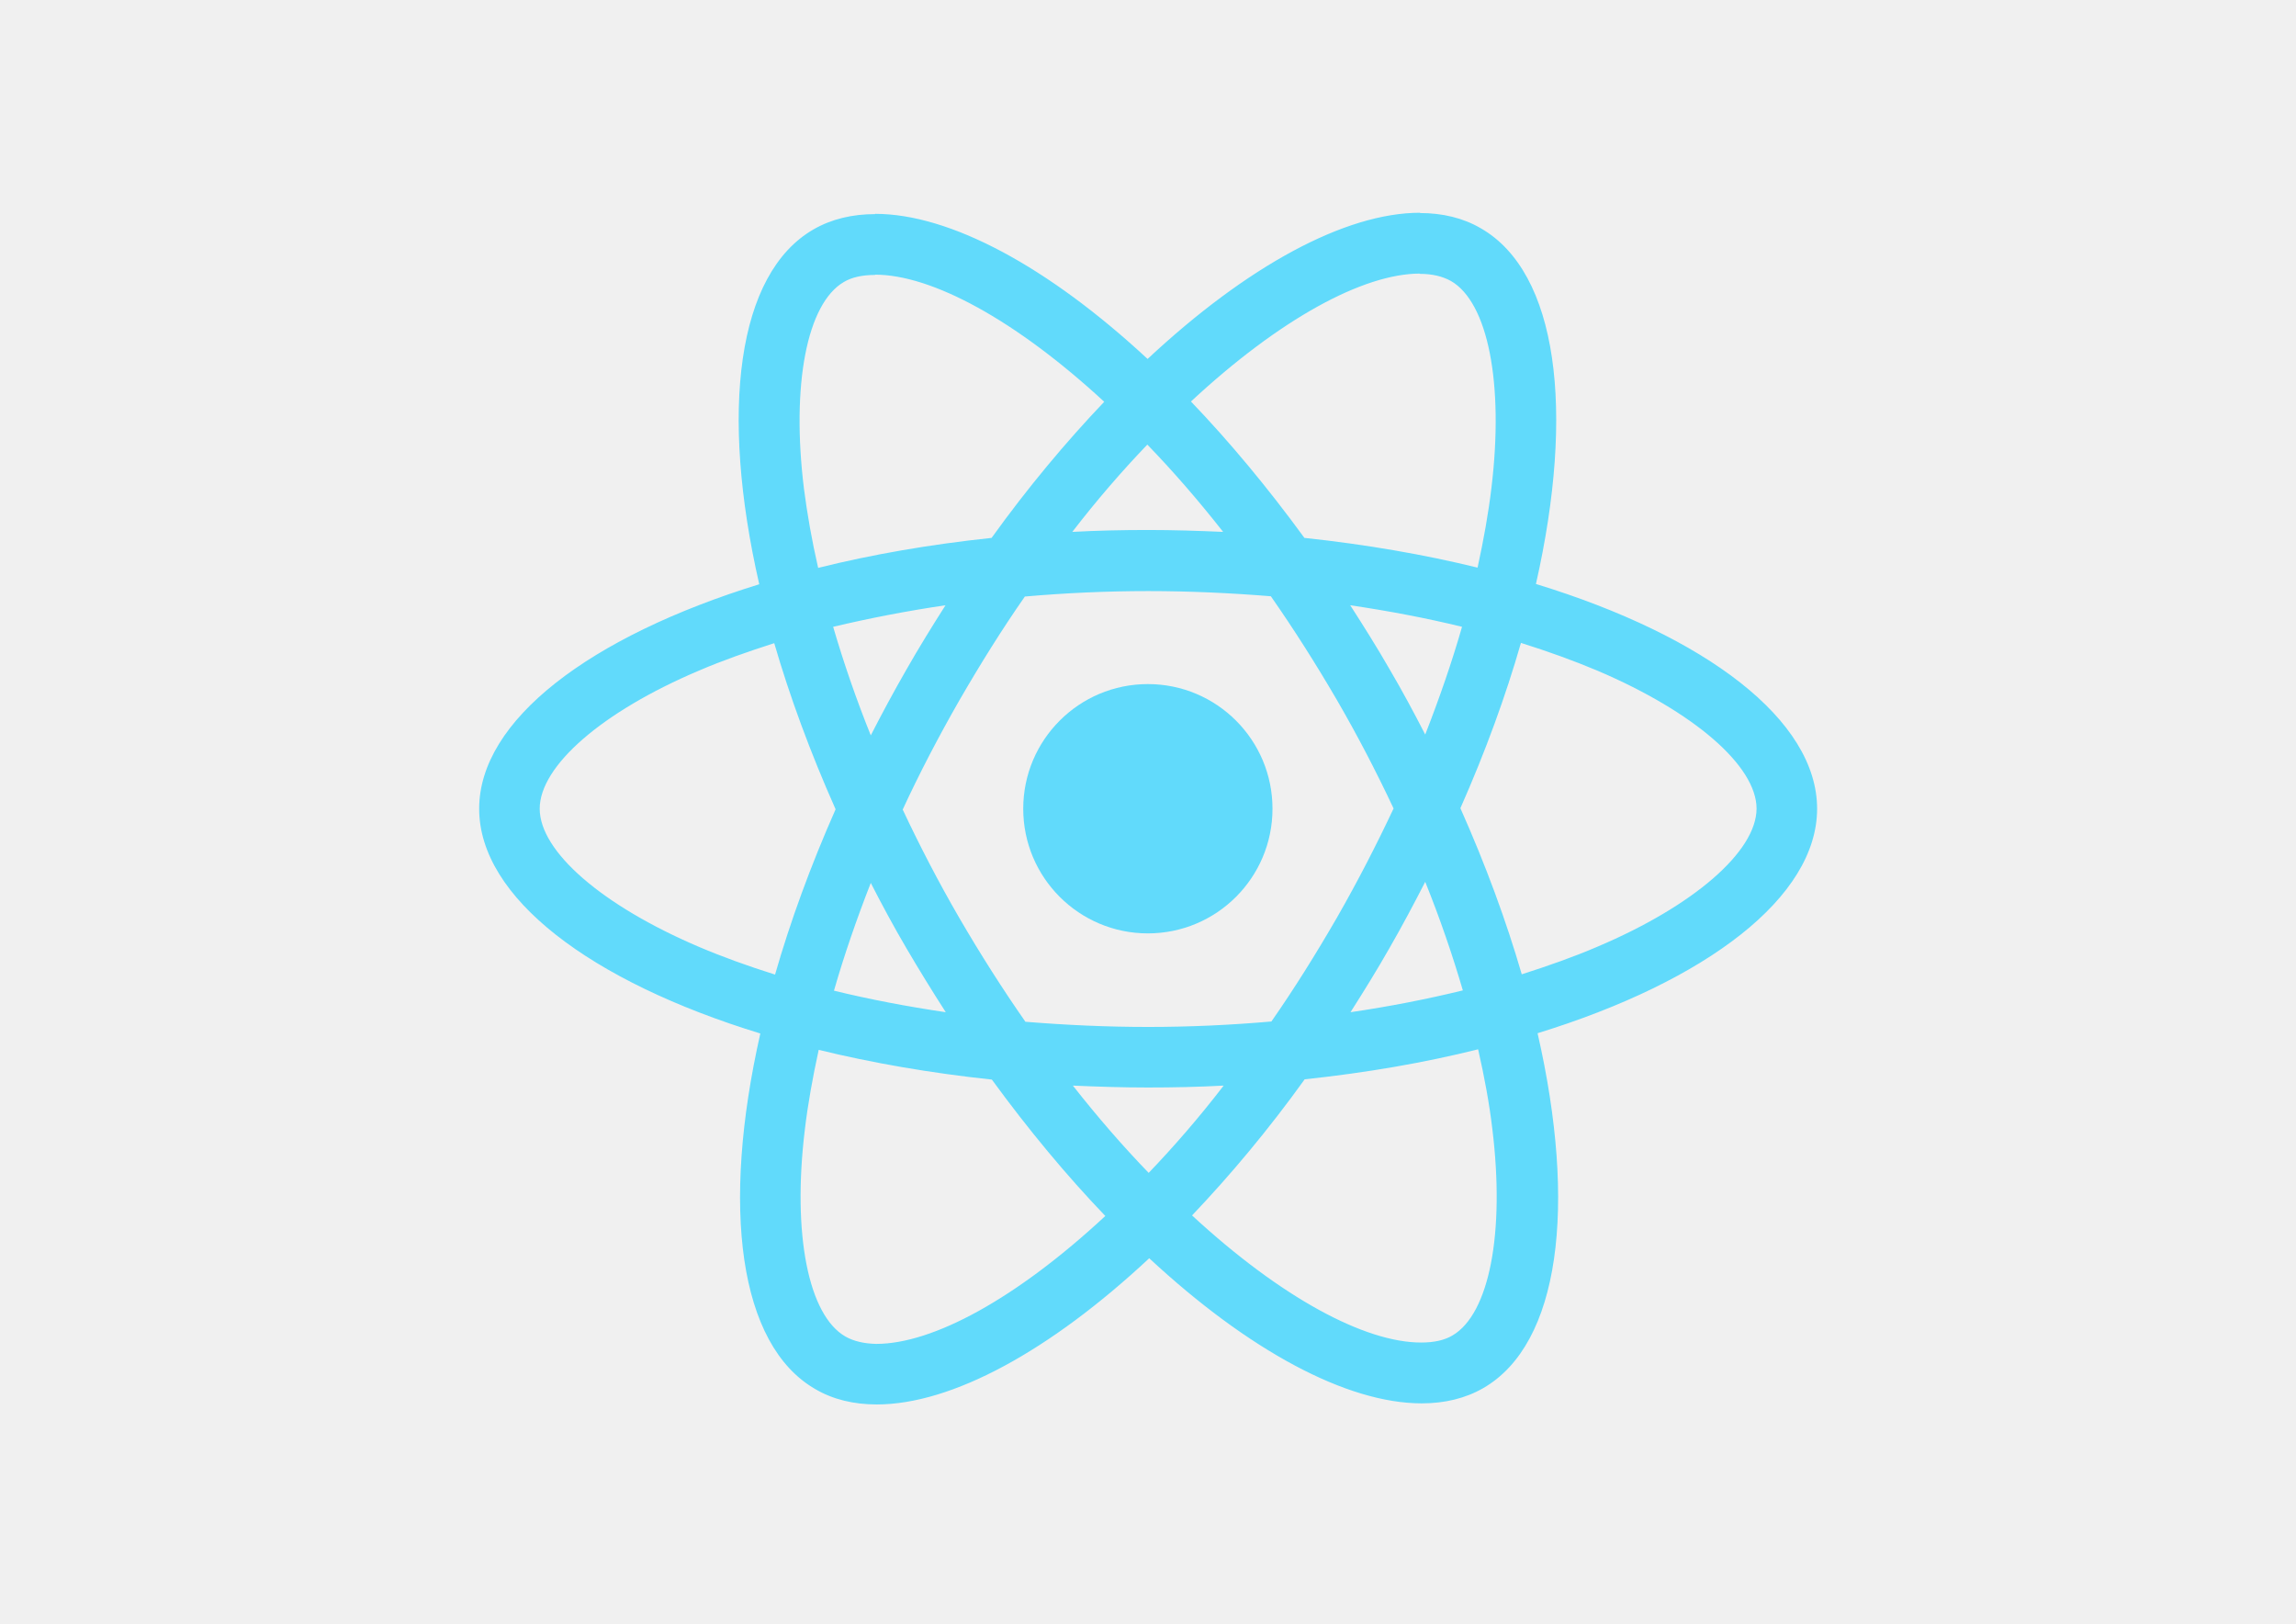
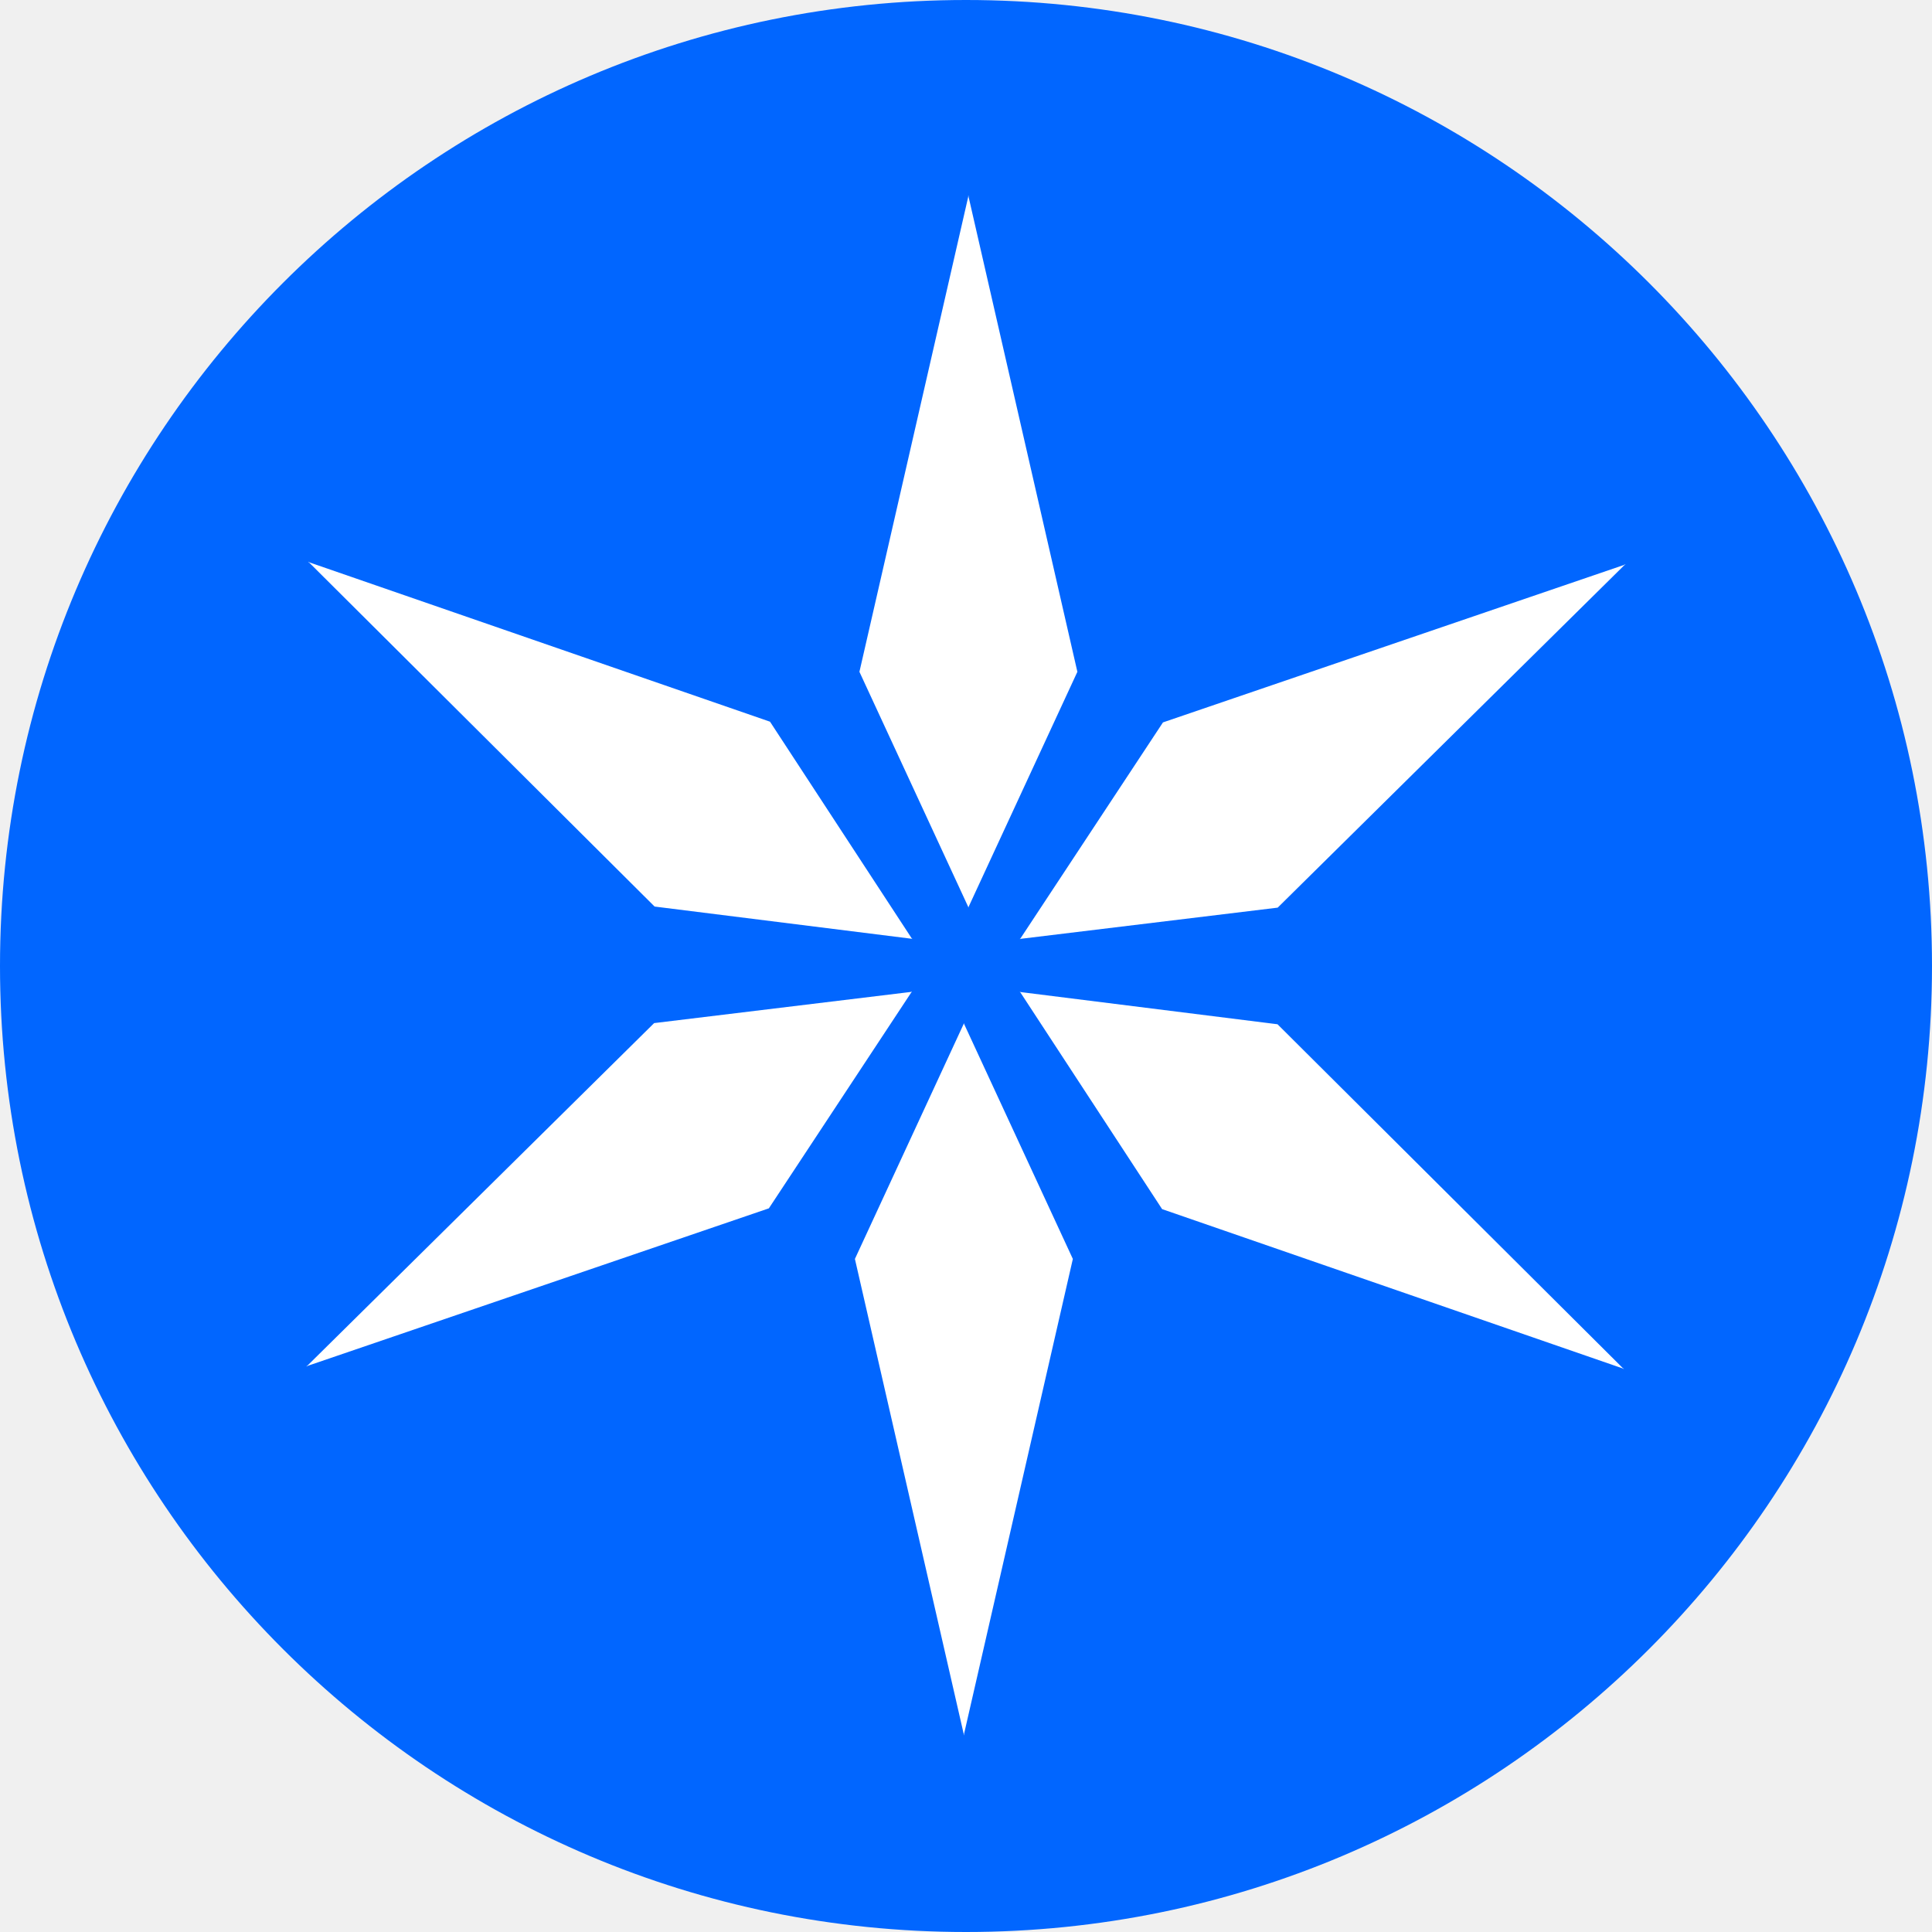
- <svg xmlns="http://www.w3.org/2000/svg" viewBox="0 0 841.9 595.3">
-   <g fill="#61DAFB">
-     <path d="M666.3 296.5c0-32.5-40.7-63.3-103.1-82.4 14.4-63.6 8-114.2-20.2-130.4-6.5-3.8-14.1-5.6-22.4-5.6v22.3c4.6 0 8.3.9 11.4 2.6 13.6 7.8 19.5 37.5 14.9 75.7-1.1 9.4-2.9 19.3-5.1 29.4-19.6-4.8-41-8.5-63.5-10.9-13.5-18.5-27.5-35.3-41.6-50 32.6-30.3 63.2-46.9 84-46.9V78c-27.5 0-63.5 19.6-99.9 53.6-36.4-33.8-72.4-53.2-99.9-53.2v22.3c20.7 0 51.4 16.5 84 46.6-14 14.7-28 31.4-41.3 49.9-22.6 2.4-44 6.1-63.6 11-2.3-10-4-19.7-5.2-29-4.7-38.2 1.1-67.9 14.6-75.8 3-1.8 6.9-2.6 11.5-2.6V78.5c-8.4 0-16 1.8-22.6 5.6-28.1 16.2-34.4 66.7-19.9 130.1-62.2 19.2-102.7 49.9-102.7 82.3 0 32.5 40.7 63.3 103.1 82.4-14.4 63.6-8 114.2 20.2 130.4 6.5 3.8 14.1 5.6 22.5 5.6 27.5 0 63.5-19.6 99.9-53.6 36.4 33.8 72.4 53.2 99.9 53.2 8.4 0 16-1.8 22.6-5.6 28.1-16.2 34.4-66.7 19.9-130.1 62-19.1 102.5-49.9 102.5-82.3zm-130.2-66.7c-3.7 12.9-8.3 26.2-13.5 39.5-4.1-8-8.4-16-13.1-24-4.6-8-9.5-15.8-14.4-23.4 14.2 2.1 27.9 4.7 41 7.9zm-45.8 106.5c-7.8 13.5-15.8 26.3-24.1 38.2-14.9 1.3-30 2-45.2 2-15.1 0-30.2-.7-45-1.9-8.3-11.9-16.4-24.6-24.2-38-7.6-13.1-14.5-26.4-20.8-39.8 6.2-13.4 13.2-26.8 20.7-39.9 7.8-13.5 15.8-26.3 24.1-38.2 14.9-1.3 30-2 45.2-2 15.1 0 30.2.7 45 1.9 8.3 11.9 16.4 24.6 24.2 38 7.6 13.1 14.5 26.4 20.8 39.8-6.3 13.4-13.2 26.8-20.7 39.9zm32.3-13c5.4 13.4 10 26.8 13.8 39.8-13.1 3.2-26.9 5.9-41.2 8 4.9-7.7 9.8-15.6 14.4-23.7 4.6-8 8.9-16.1 13-24.1zM421.2 430c-9.3-9.6-18.6-20.3-27.8-32 9 .4 18.2.7 27.5.7 9.4 0 18.7-.2 27.8-.7-9 11.7-18.3 22.4-27.5 32zm-74.4-58.9c-14.2-2.1-27.9-4.7-41-7.9 3.7-12.9 8.3-26.2 13.5-39.5 4.1 8 8.4 16 13.1 24 4.7 8 9.5 15.8 14.4 23.4zM420.7 163c9.3 9.6 18.6 20.3 27.8 32-9-.4-18.2-.7-27.5-.7-9.4 0-18.7.2-27.8.7 9-11.7 18.3-22.4 27.5-32zm-74 58.9c-4.9 7.7-9.8 15.6-14.4 23.7-4.6 8-8.9 16-13 24-5.4-13.4-10-26.8-13.8-39.8 13.1-3.1 26.9-5.8 41.2-7.9zm-90.5 125.2c-35.4-15.1-58.3-34.9-58.3-50.6 0-15.7 22.9-35.6 58.3-50.6 8.6-3.7 18-7 27.7-10.1 5.7 19.6 13.2 40 22.5 60.9-9.2 20.8-16.6 41.1-22.2 60.6-9.9-3.1-19.3-6.5-28-10.2zM310 490c-13.6-7.8-19.5-37.5-14.9-75.7 1.1-9.4 2.9-19.3 5.1-29.4 19.6 4.8 41 8.5 63.5 10.9 13.5 18.5 27.5 35.3 41.6 50-32.6 30.3-63.2 46.9-84 46.9-4.5-.1-8.3-1-11.3-2.7zm237.2-76.2c4.7 38.2-1.1 67.9-14.6 75.8-3 1.8-6.9 2.6-11.5 2.6-20.7 0-51.4-16.5-84-46.6 14-14.7 28-31.4 41.3-49.9 22.6-2.4 44-6.1 63.6-11 2.3 10.1 4.1 19.8 5.2 29.1zm38.5-66.7c-8.6 3.7-18 7-27.7 10.1-5.7-19.6-13.2-40-22.5-60.9 9.2-20.8 16.6-41.1 22.2-60.6 9.9 3.1 19.3 6.5 28.1 10.2 35.4 15.1 58.3 34.9 58.3 50.6-.1 15.7-23 35.6-58.4 50.6zM320.8 78.4z" />
-     <circle cx="420.9" cy="296.5" r="45.7" />
-     <path d="M520.5 78.1z" />
-   </g>
+ <svg xmlns="http://www.w3.org/2000/svg" width="32" height="32" viewBox="0 0 148 148" fill="none">
+   <rect width="148" height="148" fill="#0166FF" rx="74" />
+   <path fill="#fff" d="m74.184 15.016-.012-.053v.106l-8.336 36.395 8.336 18.011v.052l.012-.026.012.026v-.052l8.336-18.011-8.336-36.395v-.106zM73.837 132.889l.012.053v-.106l8.336-36.395L73.85 78.43v-.052l-.012.026-.012-.026v.052L65.49 96.44l8.336 36.396v.106zM124.47 43.257l.045-.046-.106.066-35.32 12.062-10.924 16.56-.047.028.03-.003-.02.03.056-.035 19.693-2.39 26.55-26.23.099-.062zM23.518 104.646l-.046.046.107-.066 35.32-12.062 10.923-16.56.047-.028-.03.003.02-.03-.056.035-19.693 2.39-26.55 26.23-.1.062zM23.653 43.064l-.056-.02.098.062 26.451 26.34 19.687 2.466.048.03-.017-.026.032.004-.05-.03-10.86-16.605L23.71 43.084l-.098-.061zM124.356 104.844l.056.02-.098-.062-26.451-26.339-19.687-2.467-.048-.03.017.026-.032-.004.05.03 10.86 16.606 35.277 12.201.098.061z" />
</svg>
